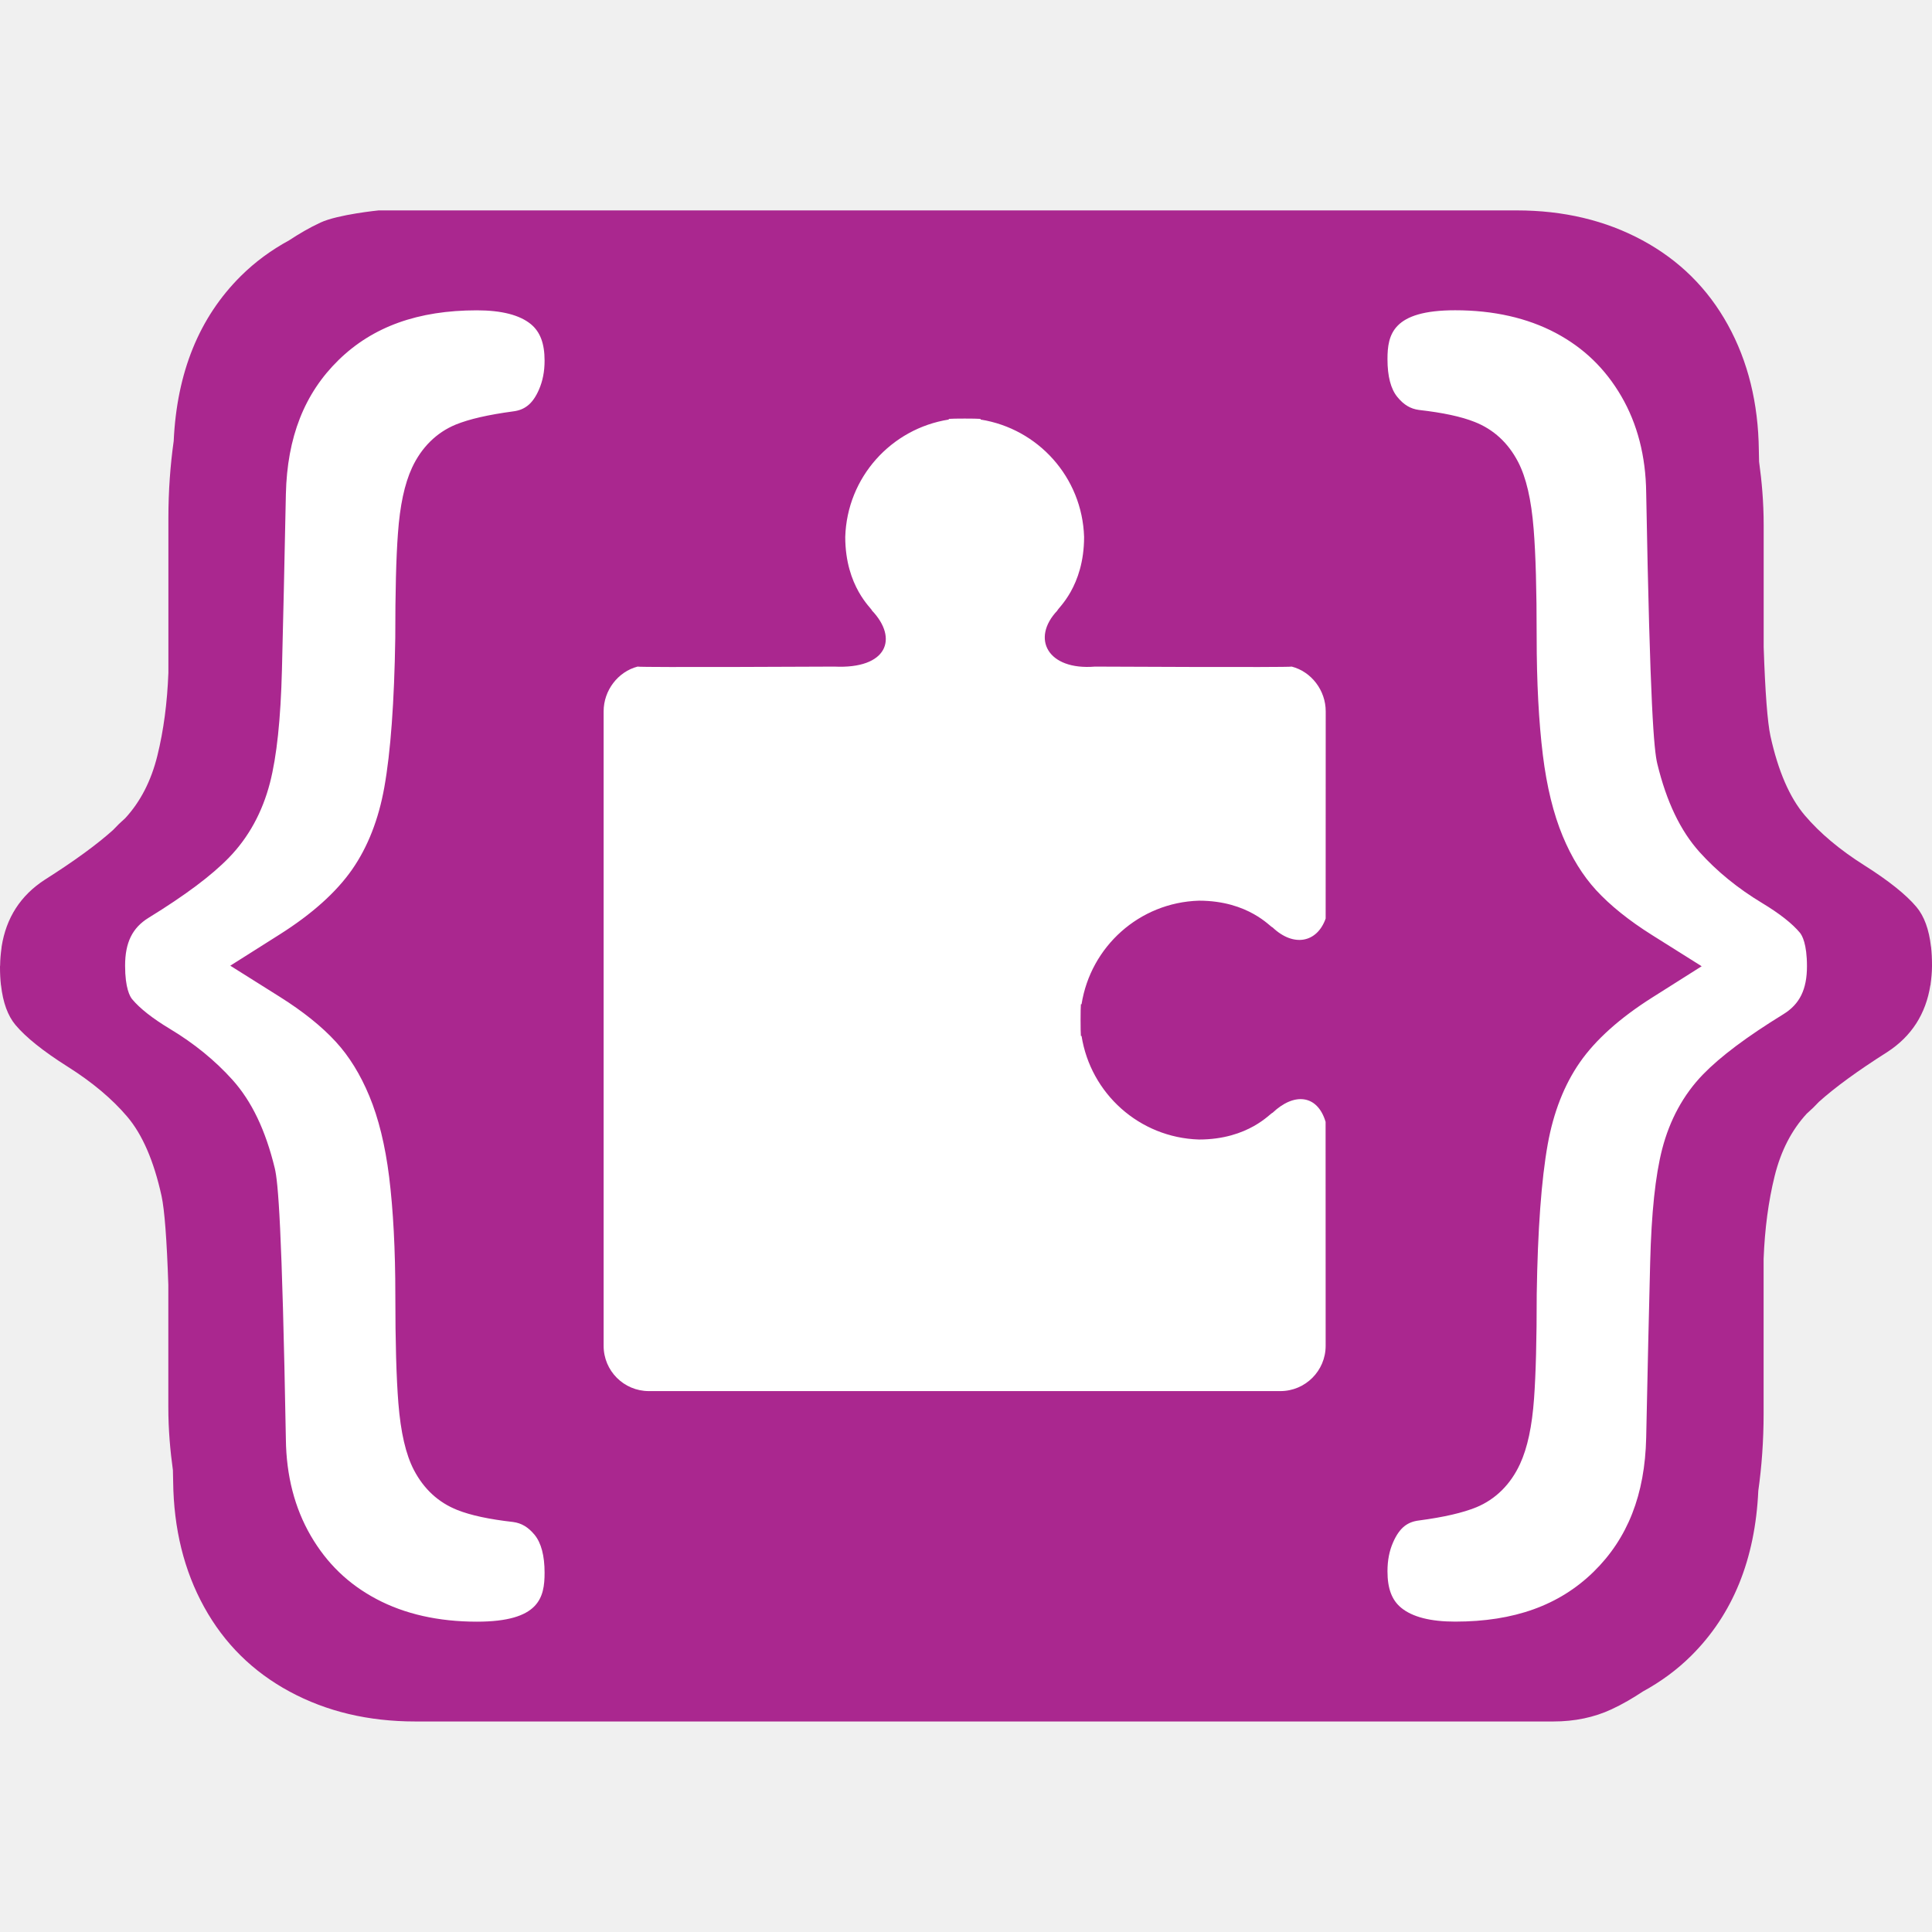
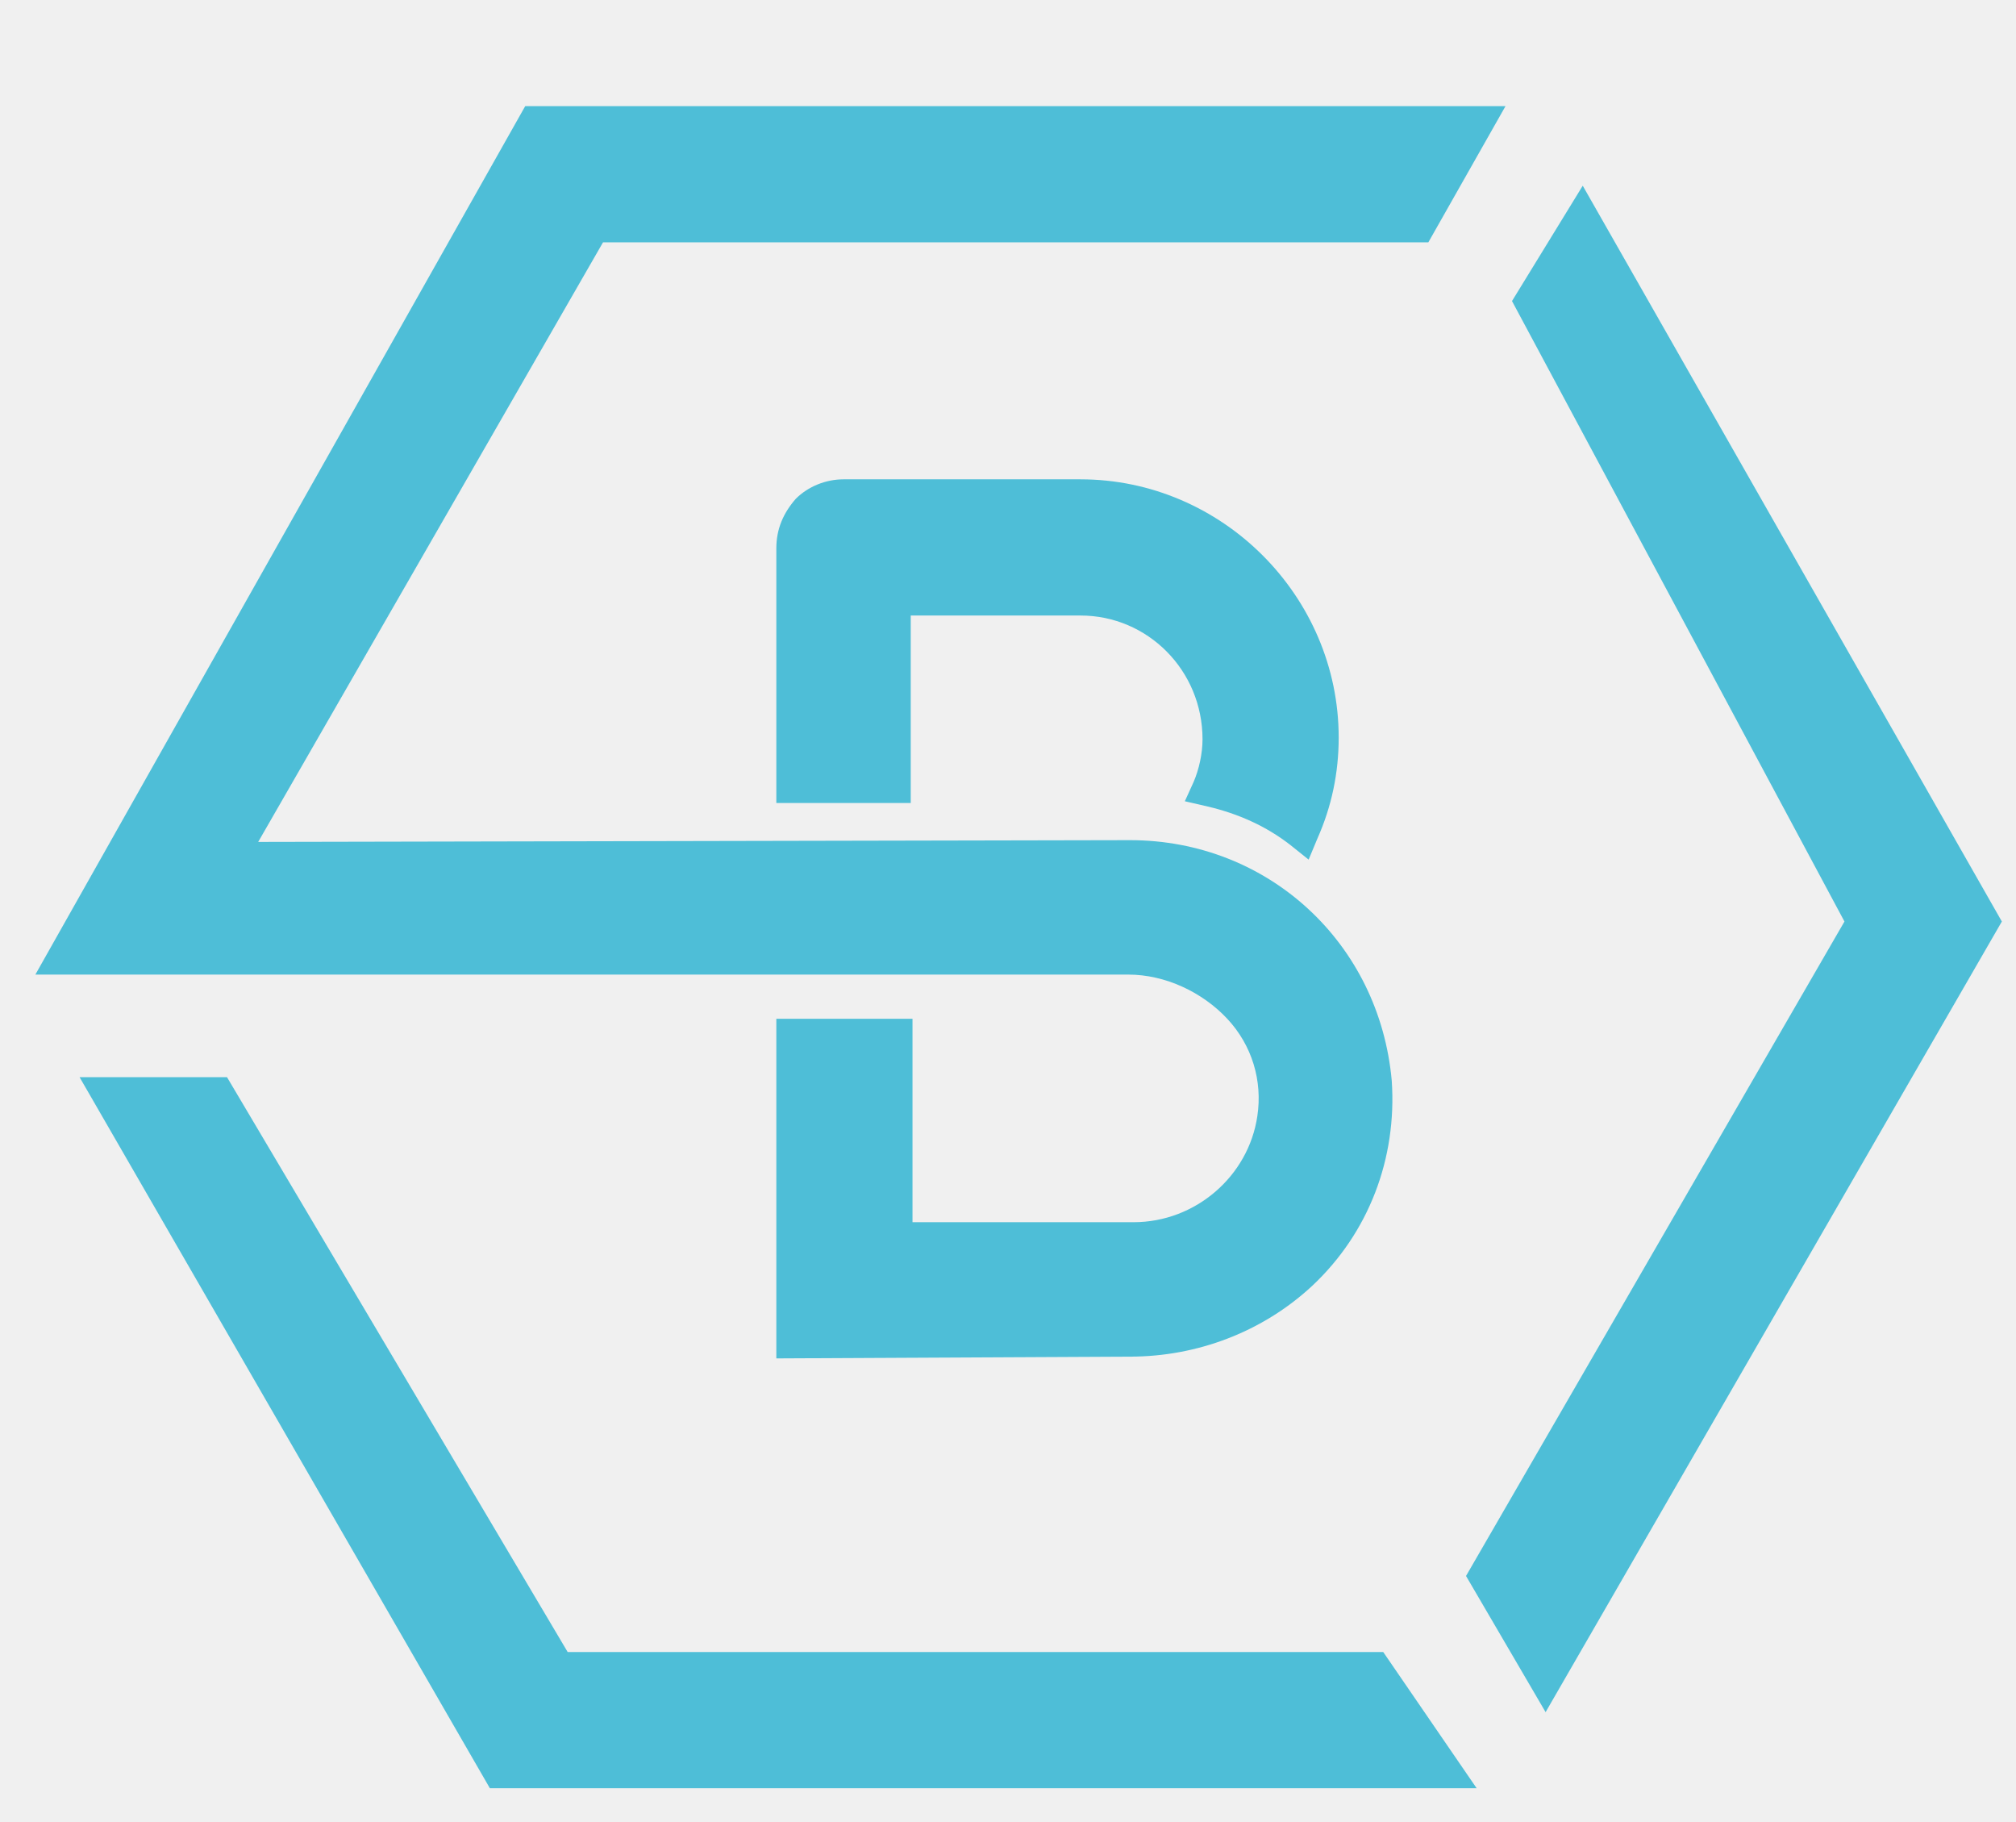
- <svg xmlns="http://www.w3.org/2000/svg" version="1.1" x="0px" y="0px" viewBox="0 0 32 32" style="enable-background:new 0 0 32 32;" xml:space="preserve" id="svg2">
-   <defs id="defs17" />
-   <style type="text/css" id="style4">
- 	.icon_x002D_canvas_x002D_transparent{opacity:0;fill:#F6F6F6;}
- 	.st0{fill:#AA278F;}
- 	.st1{fill:#FFFFFF;}
- </style>
-   <g id="canvas">
-     <path class="icon_x002D_canvas_x002D_transparent" d="M16-20H0v-16h16V-20z M32,0H0v32h32V0z M48,100H0V52h48V100z M64,184H0v-64   h64V184z M116,32H84V0h32V32z M100-36H84v16h16V-36z M132,52H84v48h48V52z M148,120H84v64h64V120z" id="path7" />
-   </g>
-   <g id="iconBg">
-     <path class="st0" d="m 32,15.994 0,-0.005 0,-0.006 c 0,-0.108 -0.005,-0.209 -0.016,-0.303 l -0.001,0 C 31.951,15.395 31.871,15.176 31.744,15.024 31.573,14.82 31.285,14.589 30.88,14.333 30.474,14.077 30.145,13.801 29.894,13.506 29.642,13.21 29.452,12.772 29.324,12.19 29.275,11.963 29.237,11.471 29.212,10.717 l 0,-2.021 c 0,-0.38 -0.031,-0.723 -0.076,-1.049 C 29.135,7.584 29.134,7.524 29.132,7.459 29.123,6.677 28.952,5.984 28.619,5.381 28.286,4.777 27.814,4.31 27.203,3.98 26.592,3.65 25.898,3.485 25.122,3.485 l -18.846,0 -0.005,0 c 0,0 -0.674,0.067 -0.962,0.201 C 5.125,3.771 4.954,3.872 4.788,3.981 4.496,4.14 4.229,4.334 3.99,4.571 3.297,5.259 2.929,6.172 2.877,7.305 2.821,7.703 2.789,8.128 2.789,8.588 l 0,2.558 c -0.019,0.495 -0.079,0.953 -0.183,1.373 -0.104,0.419 -0.282,0.762 -0.532,1.033 -0.071,0.062 -0.138,0.127 -0.202,0.196 -0.265,0.238 -0.638,0.511 -1.13,0.823 -0.404,0.262 -0.64,0.633 -0.715,1.108 l 0,0 C 0.026,15.686 0.026,15.694 0.025,15.702 0.012,15.794 0.003,15.889 0.002,15.989 0.001,15.995 0,16 0,16.006 l 0,0.005 0,0.006 c 0,0.108 0.005,0.209 0.016,0.303 l 0.001,0 c 0.032,0.285 0.112,0.504 0.239,0.656 0.171,0.204 0.459,0.435 0.864,0.691 0.406,0.256 0.735,0.532 0.986,0.827 0.252,0.296 0.442,0.734 0.57,1.316 0.049,0.227 0.087,0.719 0.112,1.473 l 0,2.019 c 0,0.38 0.031,0.723 0.076,1.049 0.001,0.063 0.002,0.123 0.004,0.188 0.009,0.782 0.18,1.475 0.513,2.078 0.333,0.604 0.805,1.071 1.416,1.401 0.611,0.33 1.305,0.495 2.081,0.495 l 18.852,0 c 0.35,0 0.673,-0.067 0.961,-0.201 0.184,-0.085 0.356,-0.187 0.521,-0.296 0.291,-0.159 0.559,-0.353 0.798,-0.59 0.693,-0.688 1.061,-1.601 1.113,-2.734 0.056,-0.398 0.088,-0.823 0.088,-1.283 l 0,-2.558 c 0.019,-0.495 0.079,-0.953 0.183,-1.373 0.104,-0.419 0.282,-0.762 0.532,-1.033 0.071,-0.062 0.138,-0.127 0.202,-0.196 0.265,-0.238 0.638,-0.511 1.13,-0.823 0.404,-0.262 0.64,-0.633 0.715,-1.108 l 0.002,0 c 10e-4,-0.007 10e-4,-0.015 0.002,-0.023 C 31.99,16.203 31.999,16.108 32,16.008 31.999,16.005 32,16 32,15.994 Z" id="path10" style="fill:#aa278f" />
-   </g>
-   <g id="iconFg">
-     <path class="st1" d="m 27.366,16.522 0.819,-0.518 -0.821,-0.516 c -0.382,-0.24 -0.693,-0.49 -0.927,-0.744 -0.221,-0.241 -0.408,-0.543 -0.554,-0.896 -0.153,-0.368 -0.264,-0.819 -0.328,-1.339 -0.068,-0.551 -0.103,-1.21 -0.103,-1.961 0,-0.781 -0.016,-1.365 -0.05,-1.786 C 25.363,8.273 25.279,7.91 25.144,7.65 24.98,7.335 24.738,7.112 24.426,6.989 24.203,6.9 23.899,6.835 23.502,6.79 23.361,6.771 23.251,6.705 23.146,6.577 23.036,6.444 22.981,6.233 22.981,5.95 c 0,-0.41 0.086,-0.811 1.121,-0.811 0.636,0 1.196,0.127 1.666,0.376 0.464,0.247 0.818,0.589 1.085,1.046 0.267,0.458 0.406,0.995 0.413,1.597 0.064,3.554 0.129,4.265 0.184,4.492 0.153,0.63 0.382,1.109 0.701,1.464 0.287,0.319 0.635,0.602 1.035,0.843 0.29,0.175 0.501,0.341 0.627,0.493 0.035,0.043 0.116,0.181 0.116,0.554 0,0.383 -0.12,0.628 -0.39,0.794 -0.606,0.373 -1.041,0.699 -1.331,0.997 -0.324,0.334 -0.552,0.752 -0.678,1.24 -0.112,0.437 -0.177,1.05 -0.198,1.875 -0.02,0.773 -0.042,1.741 -0.066,2.904 -0.021,0.941 -0.306,1.668 -0.873,2.222 -0.568,0.554 -1.317,0.823 -2.291,0.823 -0.409,0 -0.71,-0.077 -0.895,-0.23 -0.155,-0.128 -0.226,-0.32 -0.226,-0.604 0,-0.179 0.03,-0.336 0.093,-0.479 0.053,-0.122 0.117,-0.212 0.188,-0.268 0.068,-0.053 0.143,-0.082 0.24,-0.094 0.414,-0.055 0.725,-0.127 0.951,-0.219 0.317,-0.131 0.567,-0.378 0.723,-0.716 0.124,-0.269 0.2,-0.625 0.233,-1.089 0.029,-0.402 0.044,-0.968 0.044,-1.725 0.016,-1.061 0.077,-1.896 0.182,-2.481 0.095,-0.53 0.274,-0.987 0.533,-1.359 0.261,-0.375 0.665,-0.736 1.198,-1.073 z m -16.618,6.519 10.458,0 c 0.415,0 0.751,-0.336 0.751,-0.751 l -0.001,-3.709 c -0.134,-0.449 -0.518,-0.492 -0.878,-0.15 -0.033,0 -0.393,0.443 -1.22,0.443 -0.988,-0.031 -1.794,-0.763 -1.944,-1.715 l -0.011,0 c -0.007,-0.07 -0.007,-0.456 0,-0.526 l 0.011,0 c 0.15,-0.953 0.956,-1.685 1.944,-1.715 0.827,0 1.187,0.443 1.22,0.443 0.35,0.332 0.738,0.252 0.879,-0.147 l 10e-4,-3.432 c 0,-0.349 -0.239,-0.657 -0.562,-0.741 -0.061,0.016 -3.259,0 -3.259,0 -0.786,0.065 -1.063,-0.466 -0.624,-0.928 0,-0.033 0.443,-0.393 0.443,-1.22 C 17.925,7.905 17.193,7.099 16.241,6.949 l 0,-0.011 c -0.07,-0.007 -0.456,-0.007 -0.526,0 l 0,0.011 C 14.762,7.099 14.03,7.905 14,8.893 c 0,0.827 0.443,1.187 0.443,1.22 0.439,0.462 0.254,0.97 -0.624,0.928 0,0 -3.198,0.016 -3.259,0 -0.323,0.084 -0.562,0.393 -0.562,0.741 l 0,10.508 c -10e-4,0.415 0.335,0.751 0.75,0.751 z M 4.551,19.349 c 0.055,0.227 0.12,0.938 0.184,4.492 0.007,0.602 0.146,1.138 0.413,1.597 0.267,0.458 0.622,0.8 1.085,1.046 0.47,0.25 1.03,0.376 1.666,0.376 1.035,0 1.121,-0.4 1.121,-0.811 0,-0.283 -0.056,-0.493 -0.165,-0.627 C 8.749,25.294 8.639,25.228 8.499,25.209 8.102,25.164 7.798,25.099 7.574,25.01 7.262,24.886 7.021,24.664 6.856,24.349 6.721,24.09 6.637,23.726 6.598,23.237 6.565,22.816 6.548,22.232 6.548,21.451 6.548,20.7 6.513,20.041 6.445,19.49 6.38,18.97 6.27,18.52 6.116,18.151 5.969,17.797 5.783,17.495 5.562,17.255 5.329,17.001 5.017,16.751 4.635,16.511 L 3.814,15.995 4.633,15.477 C 5.166,15.14 5.569,14.779 5.832,14.402 6.091,14.03 6.27,13.573 6.365,13.043 6.47,12.458 6.531,11.624 6.547,10.562 6.547,9.805 6.561,9.239 6.591,8.837 6.624,8.373 6.7,8.017 6.824,7.748 6.98,7.411 7.23,7.164 7.547,7.033 7.773,6.941 8.084,6.87 8.498,6.814 8.595,6.802 8.67,6.773 8.738,6.72 8.81,6.665 8.874,6.575 8.927,6.453 8.989,6.31 9.02,6.154 9.02,5.974 9.02,5.69 8.948,5.498 8.794,5.37 8.608,5.217 8.307,5.14 7.899,5.14 6.925,5.14 6.176,5.409 5.608,5.963 5.041,6.517 4.756,7.244 4.735,8.185 4.711,9.348 4.69,10.316 4.67,11.089 c -0.021,0.825 -0.086,1.438 -0.198,1.875 -0.126,0.488 -0.354,0.905 -0.679,1.24 -0.289,0.298 -0.725,0.624 -1.331,0.997 -0.27,0.166 -0.39,0.41 -0.39,0.794 0,0.373 0.081,0.511 0.116,0.554 0.127,0.153 0.338,0.319 0.627,0.493 0.4,0.24 0.748,0.524 1.035,0.843 0.319,0.355 0.548,0.834 0.701,1.464 z" id="path13" style="fill:#ffffff" />
+ <svg xmlns="http://www.w3.org/2000/svg" width="114px" height="103px" viewBox="0 0 114 103" version="1.1">
+   <g id="Page-1" stroke="none" stroke-width="1" fill="none" fill-rule="evenodd">
+     <g id="Thicker" transform="translate(0, -10)" fill="#4EBED7" fill-rule="nonzero">
+       <g id="icon-thicker-teal-on-white" transform="translate(0, 10)">
+         <path d="M73,47.8 C71.6,46.7 70,46 68.3,45.6 L67,45.3 L67.5,44.2 C67.8,43.5 68,42.6 68,41.8 C68,37.9 64.9,34.8 61.1,34.8 L51.5,34.8 L51.5,45.4 L43.9,45.4 L43.9,31 C43.9,29.9 44.3,29 45,28.2 C45.7,27.5 46.7,27.1 47.7,27.1 L61.1,27.1 C69.1,27.1 75.7,33.7 75.7,41.7 C75.7,43.7 75.3,45.6 74.5,47.4 L74,48.6 L73,47.8 Z" id="Path" />
+         <path d="M43.9,76.8 L43.9,57.6 L51.6,57.6 L51.6,69.1 L64.1,69.1 C67.6,69.1 70.6,66.5 71.1,63.1 C71.4,61.1 70.8,59.1 69.4,57.6 C68,56.1 65.9,55.1 63.8,55.1 L6.017,55.1 L2,55.1 L29.7,6 L85.133,6 L80.77,13.7 L34.1,13.7 L14.6,47.6 L63.9,47.5 C71.7,47.5 78,53.3 78.7,61.1 C79,65.5 77.4,69.7 74.2,72.7 C71.4,75.3 67.7,76.7 63.9,76.7 L43.9,76.8 Z" id="Path" />
+         <polygon id="Path" points="82.9 89.1 104.3 52.1 85.5 17.021 89.5 10.5 113.2 52.1 87.4 96.8" />
+         <polygon id="Path" points="27.7 101.1 4.5 60.9 12.837 60.9 32.1 93.4 78.218 93.4 83.5 101.1" />
+       </g>
+     </g>
+     <text id="Thicker" fill="#293547" font-family="Raleway-SemiBold, Raleway" font-size="50" font-weight="500">
+       <tspan x="-22" y="-22">Thicker</tspan>
+       <tspan x="-22" y="37"> </tspan>
+     </text>
  </g>
</svg>
